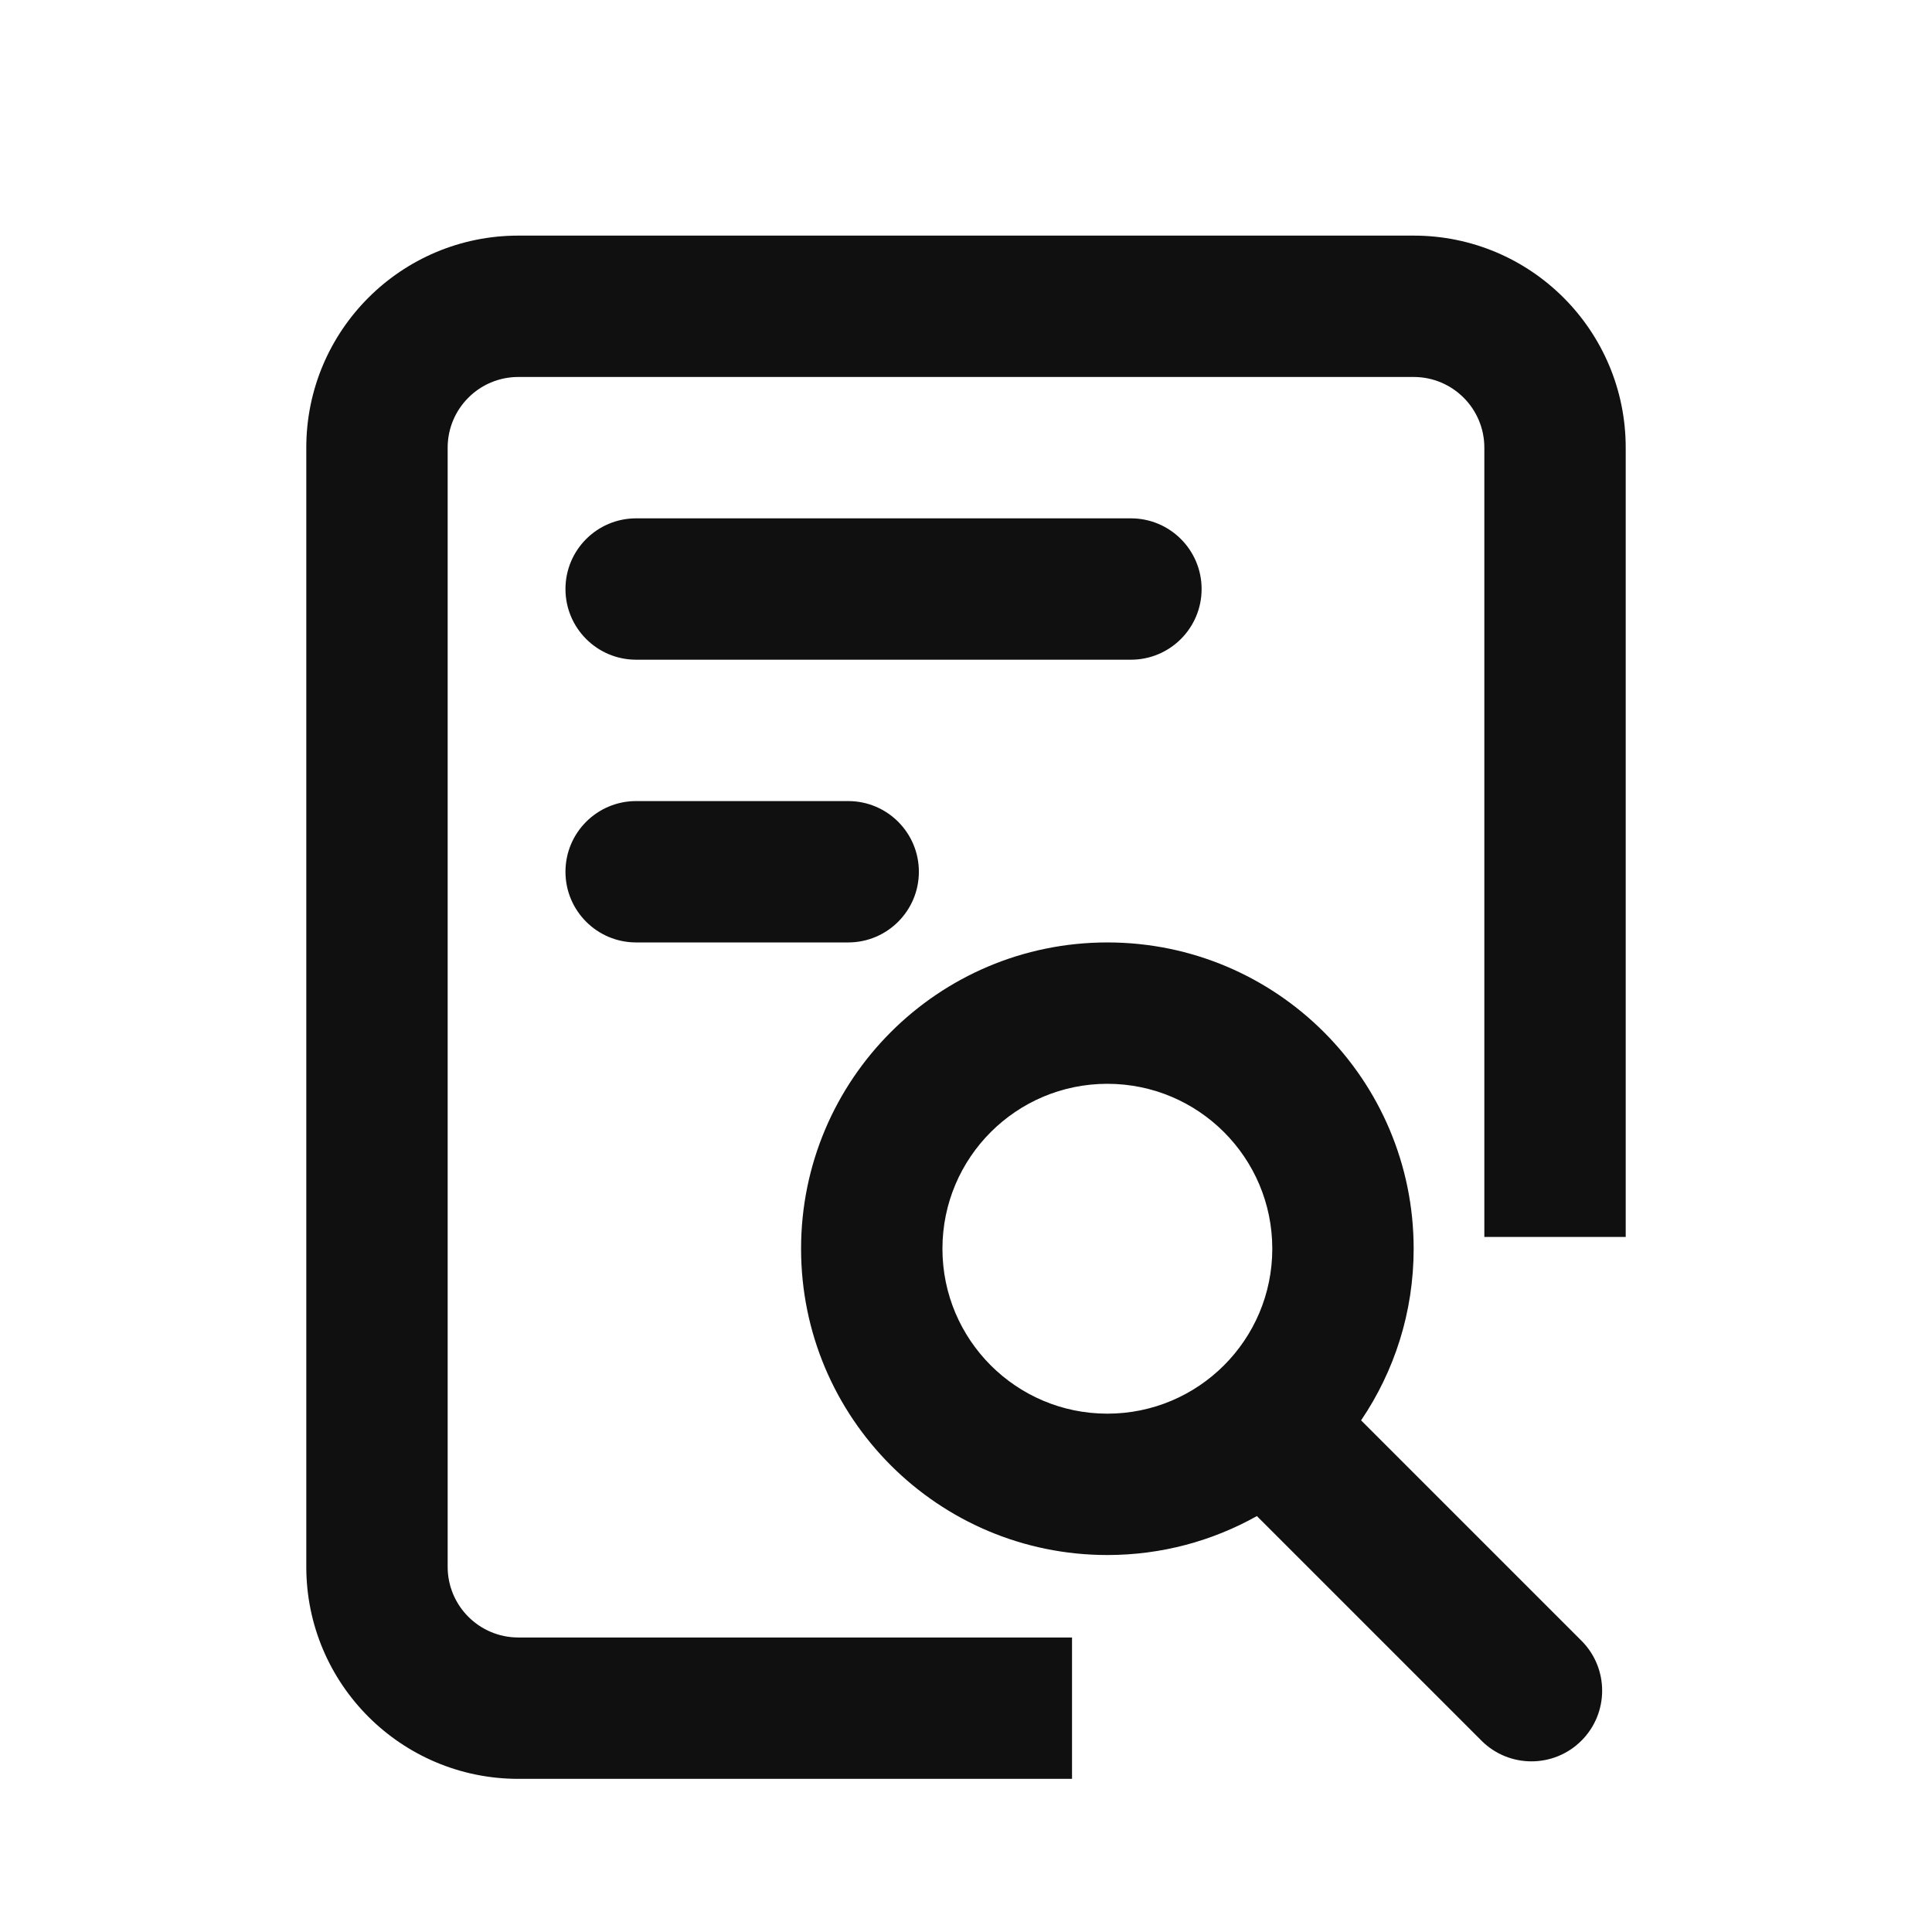
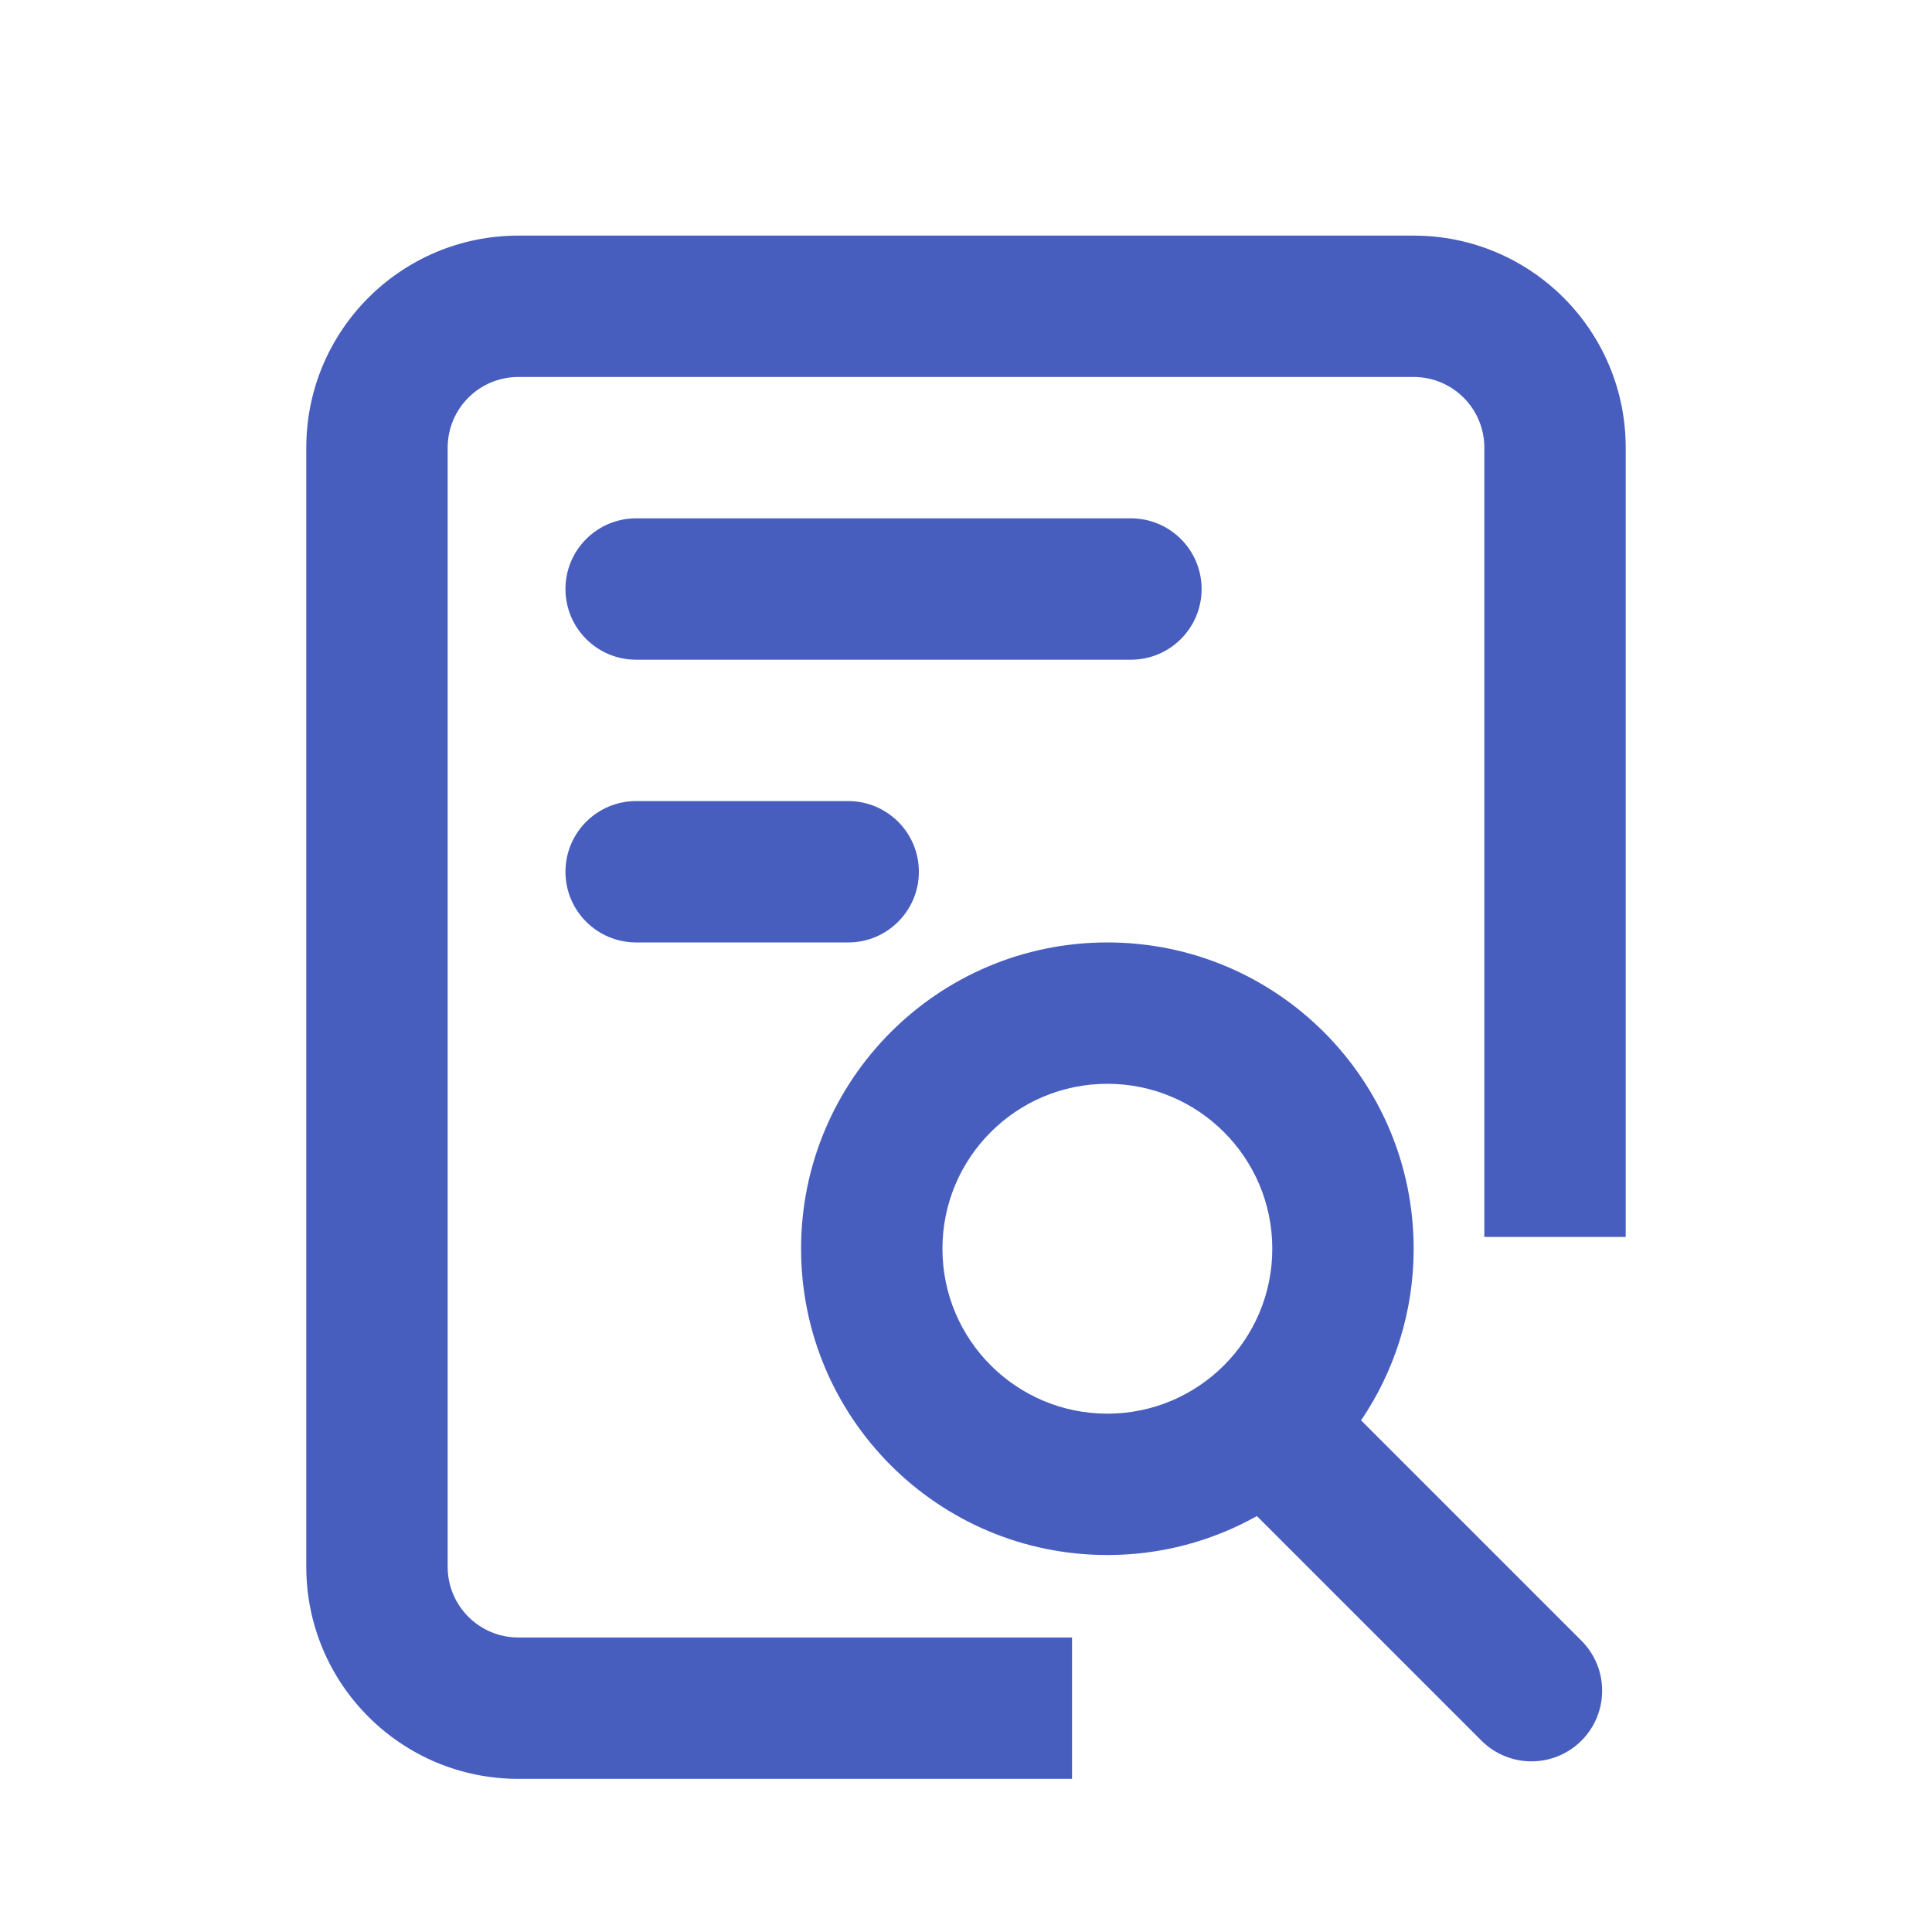
<svg xmlns="http://www.w3.org/2000/svg" width="82" height="82" viewBox="0 0 82 82" fill="none">
-   <path d="M60 10C64.971 10 69 14.029 69 19V52.5H63V19C63 17.343 61.657 16 60 16H22C20.343 16 19 17.343 19 19V66.5C19 68.157 20.343 69.5 22 69.5H45.5V75.5H22C17.029 75.5 13 71.471 13 66.5V19C13 14.029 17.029 10 22 10H60ZM47 40C54.18 40 60 45.82 60 53C60 55.699 59.177 58.206 57.769 60.284L67.121 69.636C68.293 70.807 68.293 72.707 67.121 73.879C65.95 75.05 64.049 75.05 62.878 73.879L53.346 64.347C51.469 65.399 49.305 66 47 66C39.82 66 34 60.18 34 53C34 45.82 39.82 40 47 40ZM47 46C43.134 46 40 49.134 40 53C40 56.866 43.134 60 47 60C50.866 60 54 56.866 54 53C54 49.134 50.866 46 47 46ZM36 34C37.657 34 39 35.343 39 37C39 38.657 37.657 40 36 40H27C25.343 40 24 38.657 24 37C24 35.343 25.343 34 27 34H36ZM48 22C49.657 22 51 23.343 51 25C51 26.657 49.657 28 48 28H27C25.343 28 24 26.657 24 25C24 23.343 25.343 22 27 22H48Z" fill="#101010" />
+   <path d="M60 10C64.971 10 69 14.029 69 19V52.5H63V19C63 17.343 61.657 16 60 16H22C20.343 16 19 17.343 19 19V66.5C19 68.157 20.343 69.5 22 69.5H45.5V75.5H22C17.029 75.5 13 71.471 13 66.5V19C13 14.029 17.029 10 22 10H60ZM47 40C54.18 40 60 45.82 60 53C60 55.699 59.177 58.206 57.769 60.284L67.121 69.636C68.293 70.807 68.293 72.707 67.121 73.879C65.95 75.05 64.049 75.05 62.878 73.879L53.346 64.347C51.469 65.399 49.305 66 47 66C39.82 66 34 60.18 34 53C34 45.82 39.82 40 47 40ZM47 46C43.134 46 40 49.134 40 53C40 56.866 43.134 60 47 60C50.866 60 54 56.866 54 53C54 49.134 50.866 46 47 46ZM36 34C37.657 34 39 35.343 39 37C39 38.657 37.657 40 36 40H27C25.343 40 24 38.657 24 37C24 35.343 25.343 34 27 34H36ZM48 22C49.657 22 51 23.343 51 25C51 26.657 49.657 28 48 28H27C25.343 28 24 26.657 24 25C24 23.343 25.343 22 27 22H48Z" fill="#485EBE" />
</svg>
